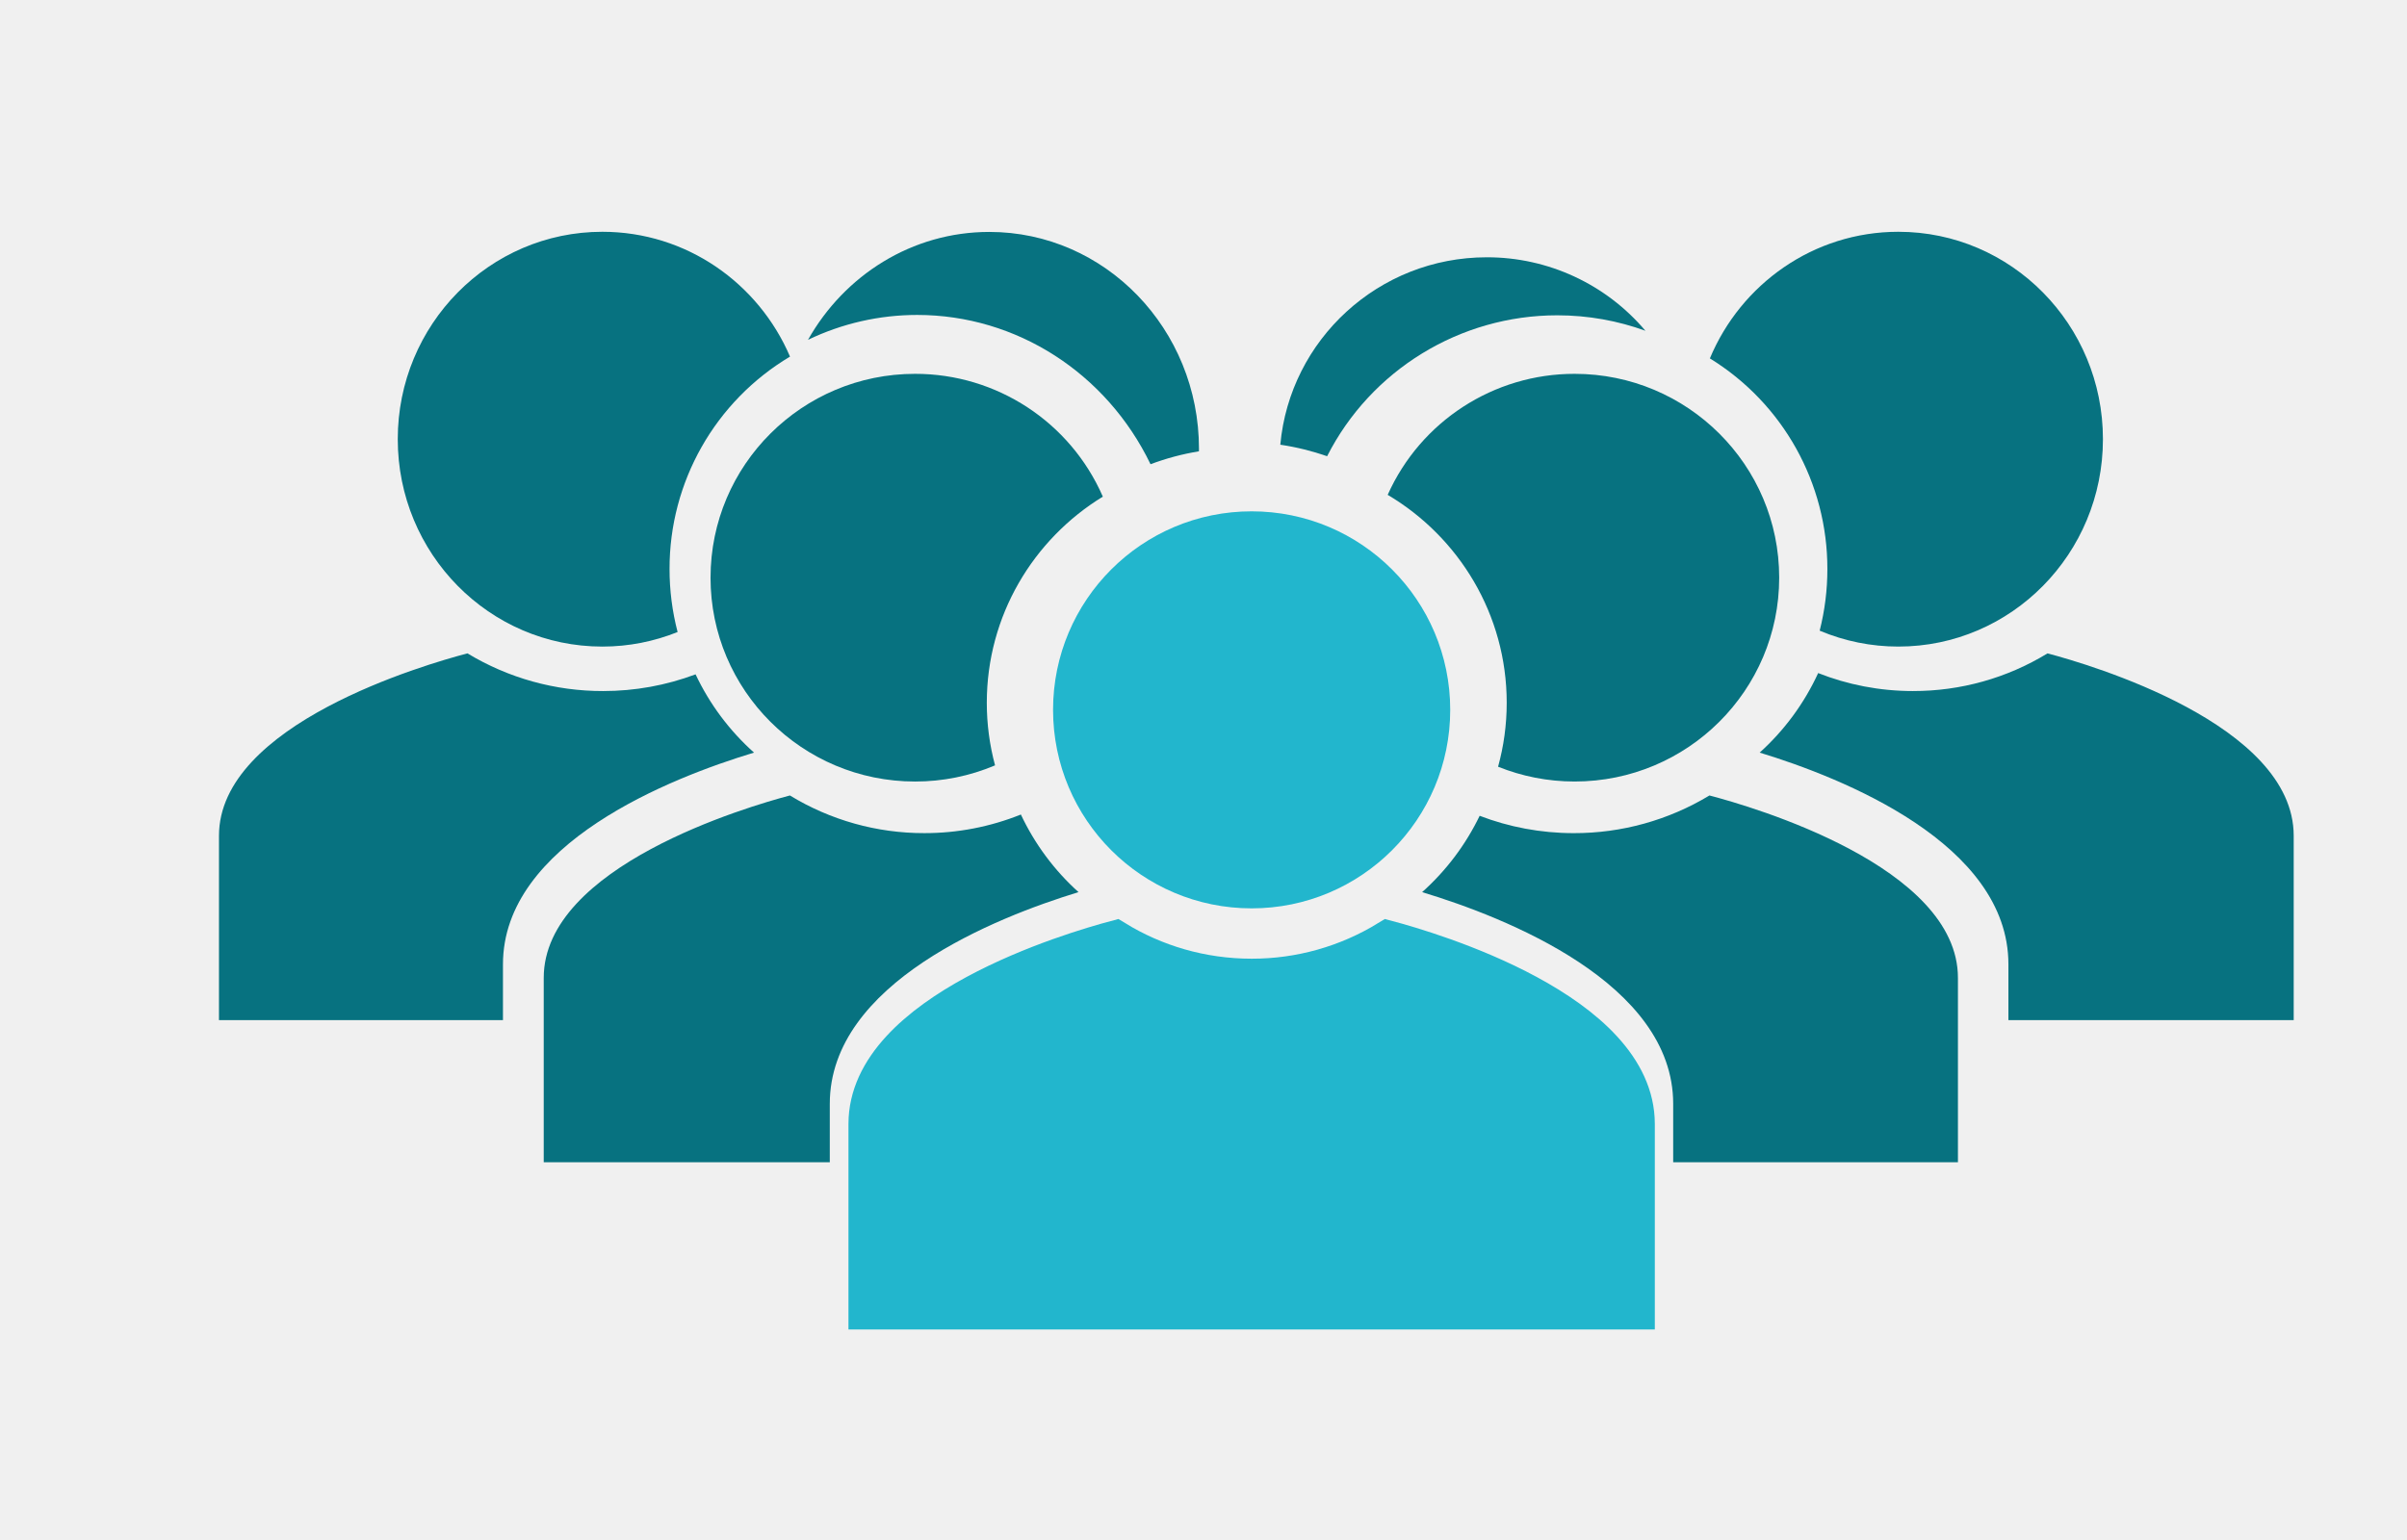
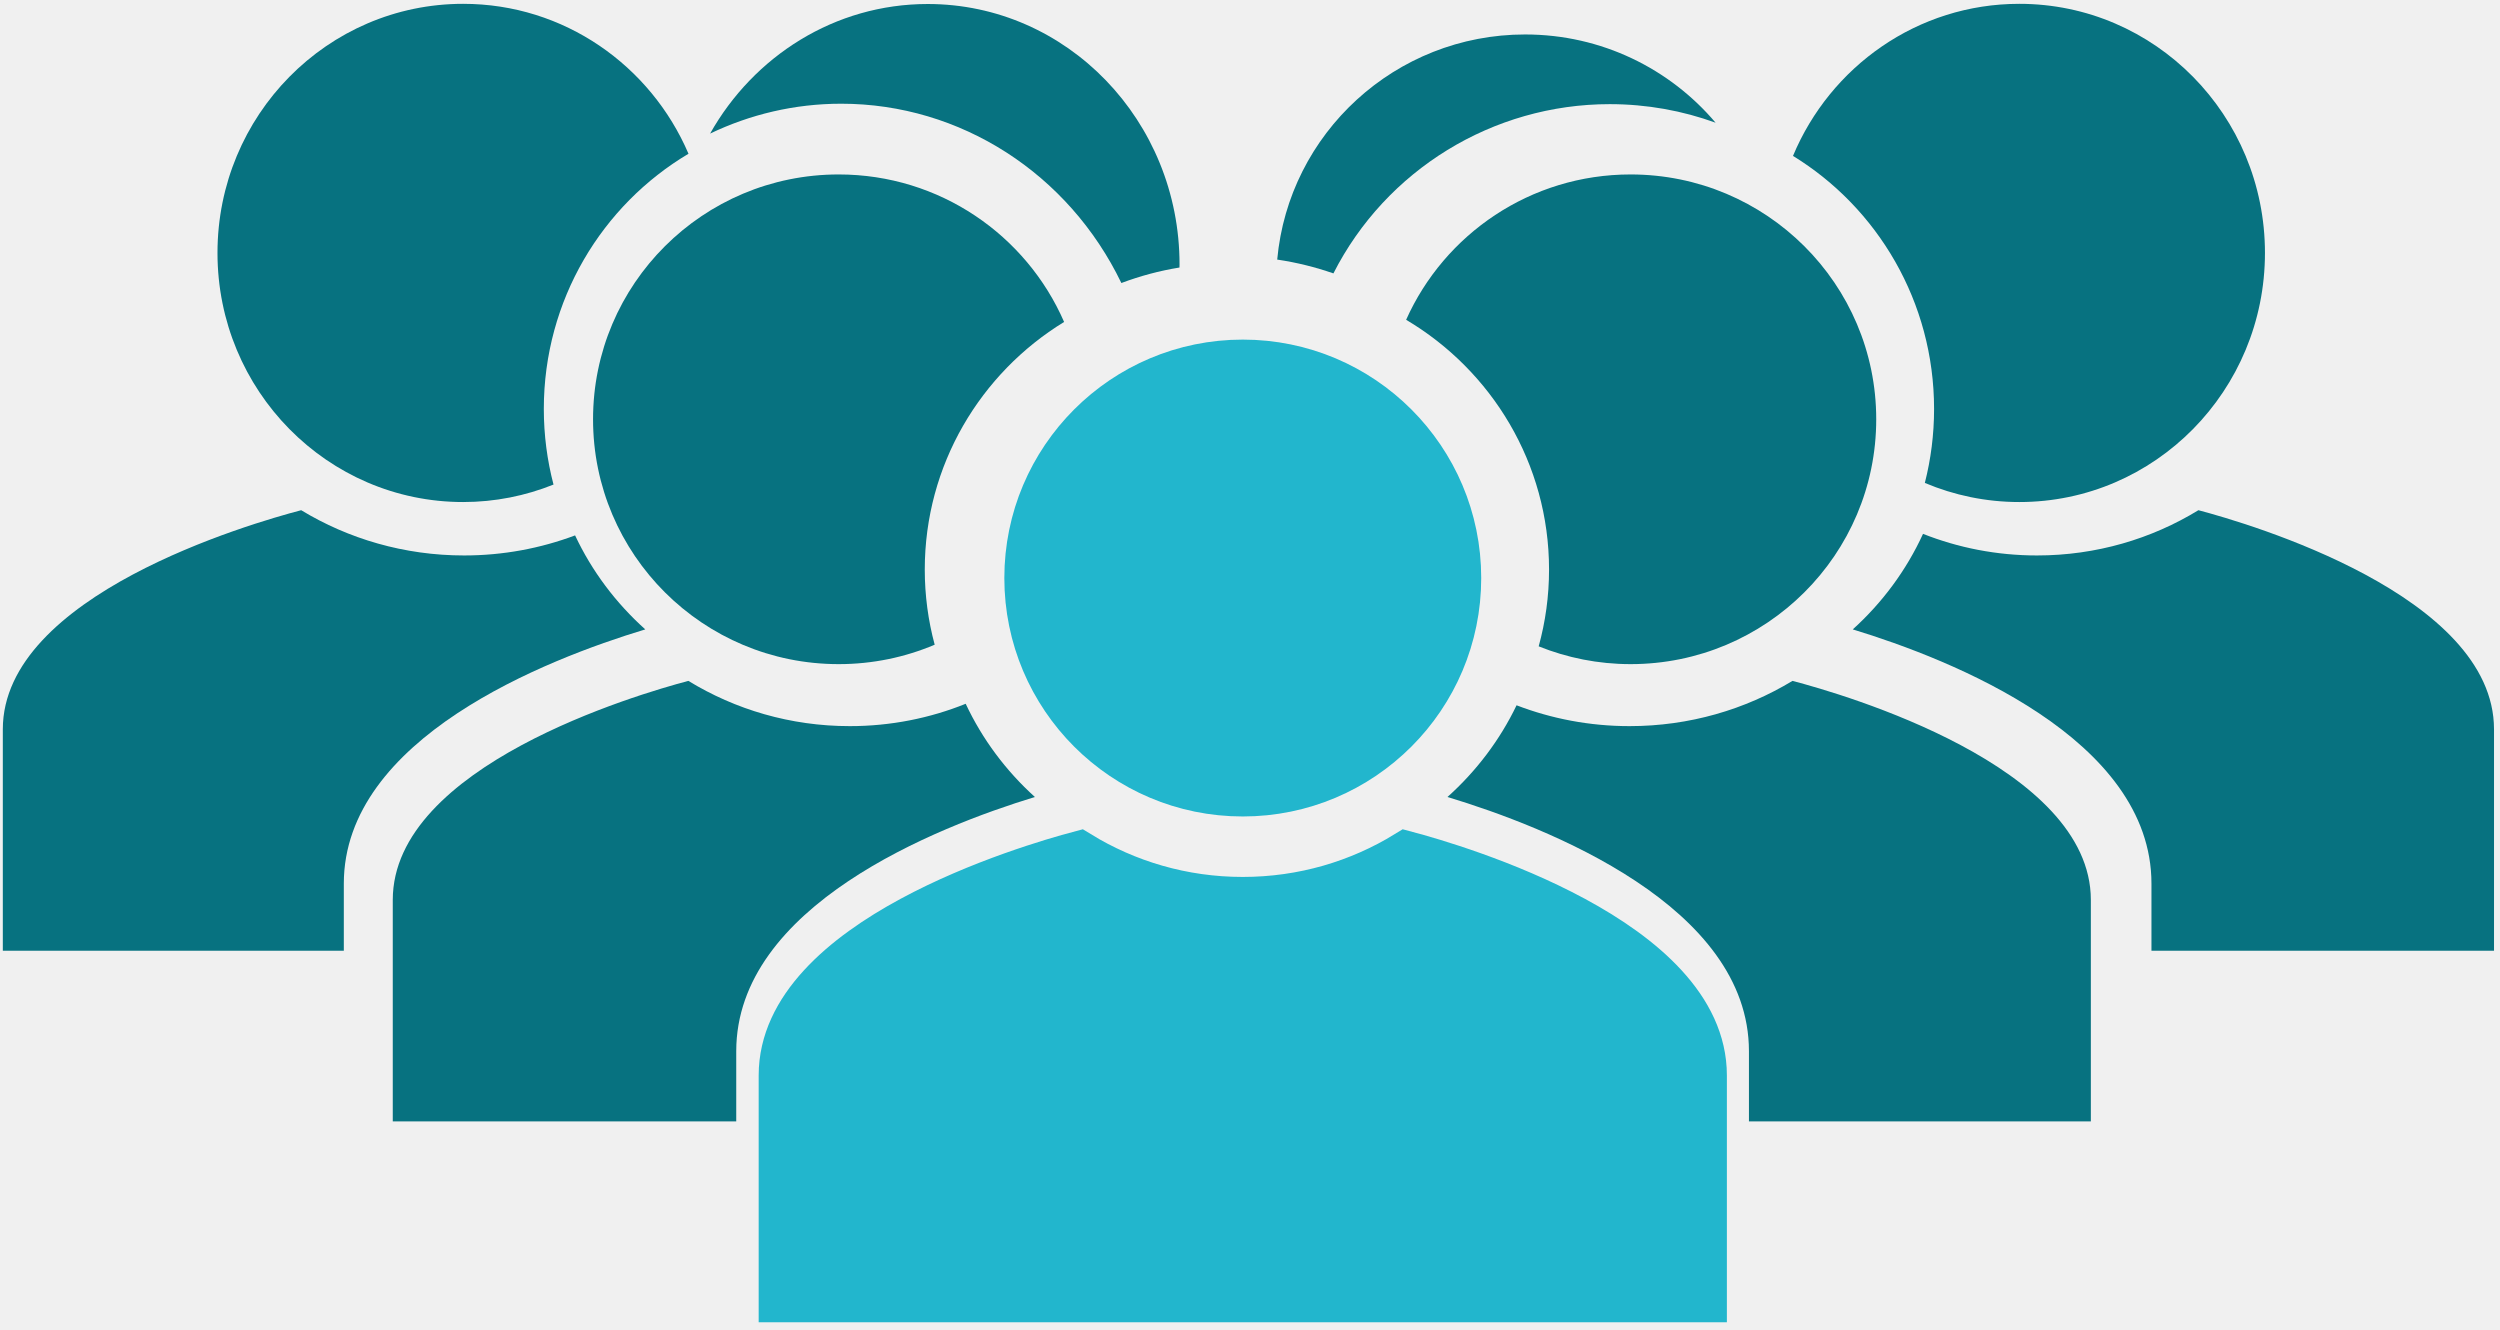
- <svg xmlns="http://www.w3.org/2000/svg" xmlns:xlink="http://www.w3.org/1999/xlink" width="200" height="128" viewBox="0 0 200 128">
+ <svg xmlns="http://www.w3.org/2000/svg" xmlns:xlink="http://www.w3.org/1999/xlink" width="auto" height="auto" viewBox="0 0 173 92" version="1.1">
  <defs>
-     <path id="a" d="M12.96 3.438c-2.79 0-5.451-.533-7.887-1.495a20.352 20.352 0 0 1-4.86 6.611c6.84 2.087 20.668 7.552 20.668 17.594v4.643h23.705V15.467c0-9.273-16.96-14.237-20.456-15.16a21.352 21.352 0 0 1-11.17 3.13z" />
-     <path id="c" d="M.075 10.789a20.512 20.512 0 0 1 9.763 17.51 20.7 20.7 0 0 1-.639 5.12 16.744 16.744 0 0 0 6.538 1.322c9.388 0 16.998-7.717 16.998-17.239 0-9.519-7.61-17.237-16.998-17.237-7.04 0-13.08 4.34-15.662 10.524z" />
-     <path id="e" d="M.195 15.467v15.324h23.597v-4.643c0-10.042 13.955-15.507 20.861-17.594a20.362 20.362 0 0 1-4.857-6.505 21.815 21.815 0 0 1-7.679 1.389A21.702 21.702 0 0 1 20.842.306C17.312 1.232.195 6.194.195 15.467z" />
-     <path id="g" d="M.05 17.502c0 9.522 7.611 17.24 17 17.24 2.21 0 4.317-.433 6.253-1.21a20.658 20.658 0 0 1-.67-5.233A20.51 20.51 0 0 1 32.643 10.64C30.028 4.536 24.033.265 17.05.265c-9.389 0-17 7.718-17 17.237z" />
-     <path id="i" d="M.383 15.963c1.342.198 2.64.523 3.889.956C7.902 9.77 15.294 5.207 23.394 5.207c2.571 0 5.039.455 7.326 1.285A17.224 17.224 0 0 0 17.54.385C8.553.385 1.178 7.229.382 15.963z" />
-     <path id="k" d="M.304 10.13c5.916 3.506 9.89 9.94 9.89 17.284 0 1.839-.25 3.62-.717 5.313 1.965.791 4.11 1.23 6.36 1.23 9.388 0 16.998-7.585 16.998-16.943 0-9.356-7.61-16.942-16.998-16.942A17.002 17.002 0 0 0 .304 10.13z" />
-     <path id="m" d="M12.765 3.248c-2.762 0-5.398-.514-7.819-1.442A20.386 20.386 0 0 1 .165 8.152c6.906 2.087 20.862 7.552 20.862 17.594V30.6h23.66V15.278C44.687 6.003 27.569 1.04 24.04.117a21.706 21.706 0 0 1-11.275 3.131z" />
-     <path id="o" d="M.138 9.245a20.935 20.935 0 0 1 9.074-2.068c8.248 0 15.732 4.833 19.387 12.408a20.954 20.954 0 0 1 4.02-1.072c.001-.071.005-.142.005-.212 0-9.954-7.8-18.024-17.423-18.024C8.771.277 3.158 3.884.138 9.245z" />
-     <path id="q" d="M.039 17.014c0 9.358 7.61 16.944 16.997 16.944a16.98 16.98 0 0 0 6.644-1.344 19.991 19.991 0 0 1-.686-5.2c0-7.24 3.863-13.598 9.642-17.135A17.003 17.003 0 0 0 17.036.072C7.648.072.04 7.658.04 17.014z" />
-     <path id="s" d="M.179 15.278V30.6h23.769v-4.855c0-10.04 13.825-15.506 20.667-17.594a20.355 20.355 0 0 1-4.79-6.451 21.42 21.42 0 0 1-8.02 1.547A21.354 21.354 0 0 1 20.635.117C17.138 1.04.179 6.003.179 15.277z" />
-     <path id="u" d="M.416 17.014c0 9.358 7.917 16.944 17.682 16.944 9.766 0 17.681-7.586 17.681-16.944 0-9.356-7.915-16.942-17.68-16.942C8.332.072.415 7.658.415 17.014z" />
+     <path d="M12.96,3.438 C10.17,3.438 7.509,2.905 5.073,1.943 C3.923,4.456 2.26,6.701 0.212,8.554 C7.054,10.641 20.881,16.106 20.881,26.148 L20.881,30.791 L44.586,30.791 L44.586,15.467 C44.586,6.194 27.626,1.23 24.13,0.306 C20.892,2.287 17.063,3.438 12.96,3.438 Z" id="path-1" />
+     <path d="M0.075,10.789 C5.921,14.372 9.838,20.881 9.838,28.299 C9.838,30.066 9.616,31.782 9.199,33.418 C11.212,34.269 13.419,34.741 15.737,34.741 C25.125,34.741 32.735,27.024 32.735,17.502 C32.735,7.983 25.125,0.265 15.737,0.265 C8.697,0.265 2.656,4.605 0.075,10.789 Z" id="path-3" />
+     <path d="M0.195,15.467 L0.195,30.791 L23.792,30.791 L23.792,26.148 C23.792,16.106 37.747,10.641 44.653,8.554 C42.616,6.728 40.955,4.52 39.796,2.049 C37.414,2.943 34.825,3.438 32.117,3.438 C27.975,3.438 24.109,2.287 20.842,0.306 C17.311,1.232 0.195,6.194 0.195,15.467 Z" id="path-5" />
+     <path d="M0.05,17.502 C0.05,27.024 7.661,34.741 17.05,34.741 C19.259,34.741 21.367,34.309 23.303,33.532 C22.866,31.861 22.632,30.108 22.632,28.299 C22.632,20.776 26.661,14.19 32.644,10.64 C30.028,4.536 24.033,0.265 17.05,0.265 C7.661,0.265 0.05,7.983 0.05,17.502 Z" id="path-7" />
+     <path d="M0.383,15.963 C1.725,16.161 3.023,16.486 4.272,16.919 C7.902,9.771 15.294,5.207 23.394,5.207 C25.965,5.207 28.433,5.662 30.72,6.492 C27.559,2.759 22.829,0.385 17.539,0.385 C8.554,0.385 1.179,7.229 0.383,15.963 Z" id="path-9" />
+     <path d="M0.304,10.13 C6.22,13.636 10.194,20.071 10.194,27.414 C10.194,29.253 9.944,31.034 9.477,32.727 C11.442,33.518 13.588,33.958 15.837,33.958 C25.225,33.958 32.835,26.372 32.835,17.014 C32.835,7.658 25.225,0.072 15.837,0.072 C8.909,0.072 2.952,4.206 0.304,10.13 Z" id="path-11" />
+     <path d="M12.765,3.248 C10.003,3.248 7.367,2.734 4.946,1.806 C3.791,4.212 2.158,6.365 0.165,8.152 C7.071,10.239 21.027,15.704 21.027,25.746 L21.027,30.601 L44.687,30.601 L44.687,15.278 C44.687,6.003 27.569,1.041 24.04,0.117 C20.772,2.097 16.907,3.248 12.765,3.248 Z" id="path-13" />
+     <path d="M0.138,9.245 C2.9,7.921 5.973,7.177 9.212,7.177 C17.46,7.177 24.944,12.01 28.599,19.585 C29.887,19.1 31.231,18.738 32.619,18.513 C32.62,18.442 32.624,18.371 32.624,18.301 C32.624,8.347 24.824,0.277 15.201,0.277 C8.771,0.277 3.158,3.884 0.138,9.245 Z" id="path-15" />
+     <path d="M0.039,17.014 C0.039,26.372 7.648,33.958 17.036,33.958 C19.394,33.958 21.638,33.479 23.68,32.614 C23.233,30.955 22.994,29.212 22.994,27.414 C22.994,20.174 26.857,13.816 32.636,10.279 C30.022,4.274 24.023,0.072 17.036,0.072 C7.648,0.072 0.039,7.658 0.039,17.014 Z" id="path-17" />
+     <path d="M0.179,15.278 L0.179,30.601 L23.948,30.601 L23.948,25.746 C23.948,15.705 37.773,10.24 44.615,8.152 C42.61,6.339 40.973,4.15 39.826,1.701 C37.354,2.697 34.645,3.248 31.805,3.248 C27.702,3.248 23.873,2.097 20.635,0.117 C17.138,1.041 0.179,6.003 0.179,15.278 Z" id="path-19" />
+     <path d="M0.416,17.014 C0.416,26.372 8.333,33.958 18.098,33.958 C27.864,33.958 35.779,26.372 35.779,17.014 C35.779,7.658 27.864,0.072 18.098,0.072 C8.333,0.072 0.416,7.658 0.416,17.014 Z" id="path-21" />
  </defs>
-   <g fill="none" fill-rule="evenodd">
-     <g transform="translate(146 54)">
-       <mask id="b" fill="#fff">
-         <use xlink:href="#a" />
-       </mask>
-       <path fill="#077280" d="M-5.24 36.06h55.28V-4.963H-5.24z" mask="url(#b)" />
+   <g id="Welcome" stroke="none" stroke-width="1" fill="none" fill-rule="evenodd">
+     <g id="Search-Drop-Down-Menu" transform="translate(-764, -638)">
+       <g id="Group-19" transform="translate(764, 638)">
+         <g id="Group-3" transform="translate(128, 35)">
+           <mask id="mask-2" fill="white">
+             <use xlink:href="#path-1" />
+           </mask>
+           <g id="Clip-2" />
+           <polygon id="Fill-1" fill="#077280" mask="url(#mask-2)" points="-5.241 36.06 50.04 36.06 50.04 -4.963 -5.241 -4.963" />
+         </g>
+         <g id="Group-6" transform="translate(124, 0)">
+           <mask id="mask-4" fill="white">
+             <use xlink:href="#path-3" />
+           </mask>
+           <g id="Clip-5" />
+           <polygon id="Fill-4" fill="#077280" mask="url(#mask-4)" points="-5.193 40.068 38.002 40.068 38.002 -5.061 -5.193 -5.061" />
+         </g>
+         <g id="Group-9" transform="translate(0, 35)">
+           <mask id="mask-6" fill="white">
+             <use xlink:href="#path-5" />
+           </mask>
+           <g id="Clip-8" />
+           <polygon id="Fill-7" fill="#077280" mask="url(#mask-6)" points="-5.309 36.06 50.158 36.06 50.158 -4.963 -5.309 -4.963" />
+         </g>
+         <g id="Group-12" transform="translate(15, 0)">
+           <mask id="mask-8" fill="white">
+             <use xlink:href="#path-7" />
+           </mask>
+           <g id="Clip-11" />
+           <polygon id="Fill-10" fill="#077280" mask="url(#mask-8)" points="-5.217 40.068 37.912 40.068 37.912 -5.061 -5.217 -5.061" />
+         </g>
+         <g id="Group-15" transform="translate(88, 2)">
+           <mask id="mask-10" fill="white">
+             <use xlink:href="#path-9" />
+           </mask>
+           <g id="Clip-14" />
+           <polygon id="Fill-13" fill="#077280" mask="url(#mask-10)" points="-4.955 22.216 36.058 22.216 36.058 -4.913 -4.955 -4.913" />
+         </g>
+         <g id="Group-18" transform="translate(97, 12)">
+           <mask id="mask-12" fill="white">
+             <use xlink:href="#path-11" />
+           </mask>
+           <g id="Clip-17" />
+           <polygon id="Fill-16" fill="#077280" mask="url(#mask-12)" points="-4.963 39.192 38.102 39.192 38.102 -5.163 -4.963 -5.163" />
+         </g>
+         <g id="Group-21" transform="translate(100, 47)">
+           <mask id="mask-14" fill="white">
+             <use xlink:href="#path-13" />
+           </mask>
+           <g id="Clip-20" />
+           <polygon id="Fill-19" fill="#077280" mask="url(#mask-14)" points="-5.339 35.87 50.191 35.87 50.191 -5.152 -5.339 -5.152" />
+         </g>
+         <g id="Group-24" transform="translate(49, 0)">
+           <mask id="mask-16" fill="white">
+             <use xlink:href="#path-15" />
+           </mask>
+           <g id="Clip-23" />
+           <polygon id="Fill-22" fill="#077280" mask="url(#mask-16)" points="-5.261 25.154 9.775 25.154 38.023 25.154 38.023 -5.292 -5.261 -5.292" />
+         </g>
+         <g id="Group-27" transform="translate(41, 12)">
+           <mask id="mask-18" fill="white">
+             <use xlink:href="#path-17" />
+           </mask>
+           <g id="Clip-26" />
+           <polygon id="Fill-25" fill="#077280" mask="url(#mask-18)" points="-5.228 39.192 37.904 39.192 37.904 -5.163 -5.228 -5.163" />
+         </g>
+         <g id="Group-30" transform="translate(27, 47)">
+           <mask id="mask-20" fill="white">
+             <use xlink:href="#path-19" />
+           </mask>
+           <g id="Clip-29" />
+           <polygon id="Fill-28" fill="#077280" mask="url(#mask-20)" points="-5.274 35.871 50.068 35.871 50.068 -5.152 -5.274 -5.152" />
+         </g>
+         <path d="M97.303,59 C94.026,61.014 90.152,62.184 86,62.184 C81.848,62.184 77.973,61.014 74.697,59 C71.157,59.941 54,64.987 54,74.418 L54,90 L86,90 L118,90 L118,74.418 C118,64.986 100.84,59.94 97.303,59 Z" id="Stroke-31" stroke="#22B6CD" stroke-width="3" fill="#22B6CD" />
+         <g id="Group-36" transform="translate(69, 22)">
+           <mask id="mask-22" fill="white">
+             <use xlink:href="#path-21" />
+           </mask>
+           <g id="Clip-34" />
+           <polygon id="Stroke-33" stroke="#282F54" stroke-width="6" mask="url(#mask-22)" points="-5.063 39.193 41.258 39.193 41.258 -5.163 -5.063 -5.163" />
+           <polygon id="Stroke-35" stroke="#282F54" stroke-width="6" mask="url(#mask-22)" points="-905.86 504.4 590.92 504.4 590.92 -701.79 -905.86 -701.79" />
+         </g>
+         <path d="M86.001,55 C77.716,55 71,48.284 71,39.999 C71,31.716 77.716,25 86.001,25 C94.285,25 101,31.716 101,39.999 C101,48.284 94.285,55 86.001,55 Z" id="Stroke-37" stroke="#22B6CD" stroke-width="3" fill="#22B6CD" />
+       </g>
    </g>
-     <g transform="translate(142 19)">
-       <mask id="d" fill="#fff">
-         <use xlink:href="#c" />
-       </mask>
-       <path fill="#077280" d="M-5.193 40.068h43.195v-45.13H-5.193z" mask="url(#d)" />
-     </g>
-     <g transform="translate(18 54)">
-       <mask id="f" fill="#fff">
-         <use xlink:href="#e" />
-       </mask>
-       <path fill="#077280" d="M-5.31 36.06h55.468V-4.963H-5.31z" mask="url(#f)" />
-     </g>
-     <g transform="translate(33 19)">
-       <mask id="h" fill="#fff">
-         <use xlink:href="#g" />
-       </mask>
-       <path fill="#077280" d="M-5.217 40.068h43.129v-45.13H-5.217z" mask="url(#h)" />
-     </g>
-     <g transform="translate(106 21)">
-       <mask id="j" fill="#fff">
-         <use xlink:href="#i" />
-       </mask>
-       <path fill="#077280" d="M-4.955 22.216h41.013V-4.913H-4.955z" mask="url(#j)" />
-     </g>
-     <g transform="translate(115 31)">
-       <mask id="l" fill="#fff">
-         <use xlink:href="#k" />
-       </mask>
-       <path fill="#077280" d="M-4.963 39.192h43.065V-5.163H-4.963z" mask="url(#l)" />
-     </g>
-     <g transform="translate(118 66)">
-       <mask id="n" fill="#fff">
-         <use xlink:href="#m" />
-       </mask>
-       <path fill="#077280" d="M-5.339 35.87h55.53V-5.152h-55.53z" mask="url(#n)" />
-     </g>
-     <g transform="translate(67 19)">
-       <mask id="p" fill="#fff">
-         <use xlink:href="#o" />
-       </mask>
-       <path fill="#077280" d="M-5.26 25.154h43.283V-5.292H-5.26z" mask="url(#p)" />
-     </g>
-     <g transform="translate(59 31)">
-       <mask id="r" fill="#fff">
-         <use xlink:href="#q" />
-       </mask>
-       <path fill="#077280" d="M-5.228 39.192h43.132V-5.163H-5.228z" mask="url(#r)" />
-     </g>
-     <g transform="translate(45 66)">
-       <mask id="t" fill="#fff">
-         <use xlink:href="#s" />
-       </mask>
-       <path fill="#077280" d="M-5.274 35.87h55.342V-5.151H-5.274z" mask="url(#t)" />
-     </g>
-     <path fill="#22B6CD" stroke="#22B6CD" stroke-width="3" d="M115.303 78A21.524 21.524 0 0 1 104 81.184c-4.152 0-8.027-1.17-11.303-3.184C89.157 78.94 72 83.987 72 93.418V109h64V93.418c0-9.432-17.16-14.478-20.697-15.418z" />
-     <g transform="translate(87 41)">
-       <mask id="v" fill="#fff">
-         <use xlink:href="#u" />
-       </mask>
-       <path stroke="#282F54" stroke-width="6" d="M-5.063 39.193h46.32V-5.163h-46.32z" mask="url(#v)" />
-       <path stroke="#282F54" stroke-width="6" d="M-905.86 504.4H590.92V-701.79H-905.86z" mask="url(#v)" />
-     </g>
-     <path fill="#22B6CD" stroke="#22B6CD" stroke-width="3" d="M104 74c-8.284 0-15-6.716-15-15 0-8.284 6.716-15 15-15 8.285 0 15 6.716 15 15 0 8.284-6.715 15-15 15z" />
  </g>
</svg>
